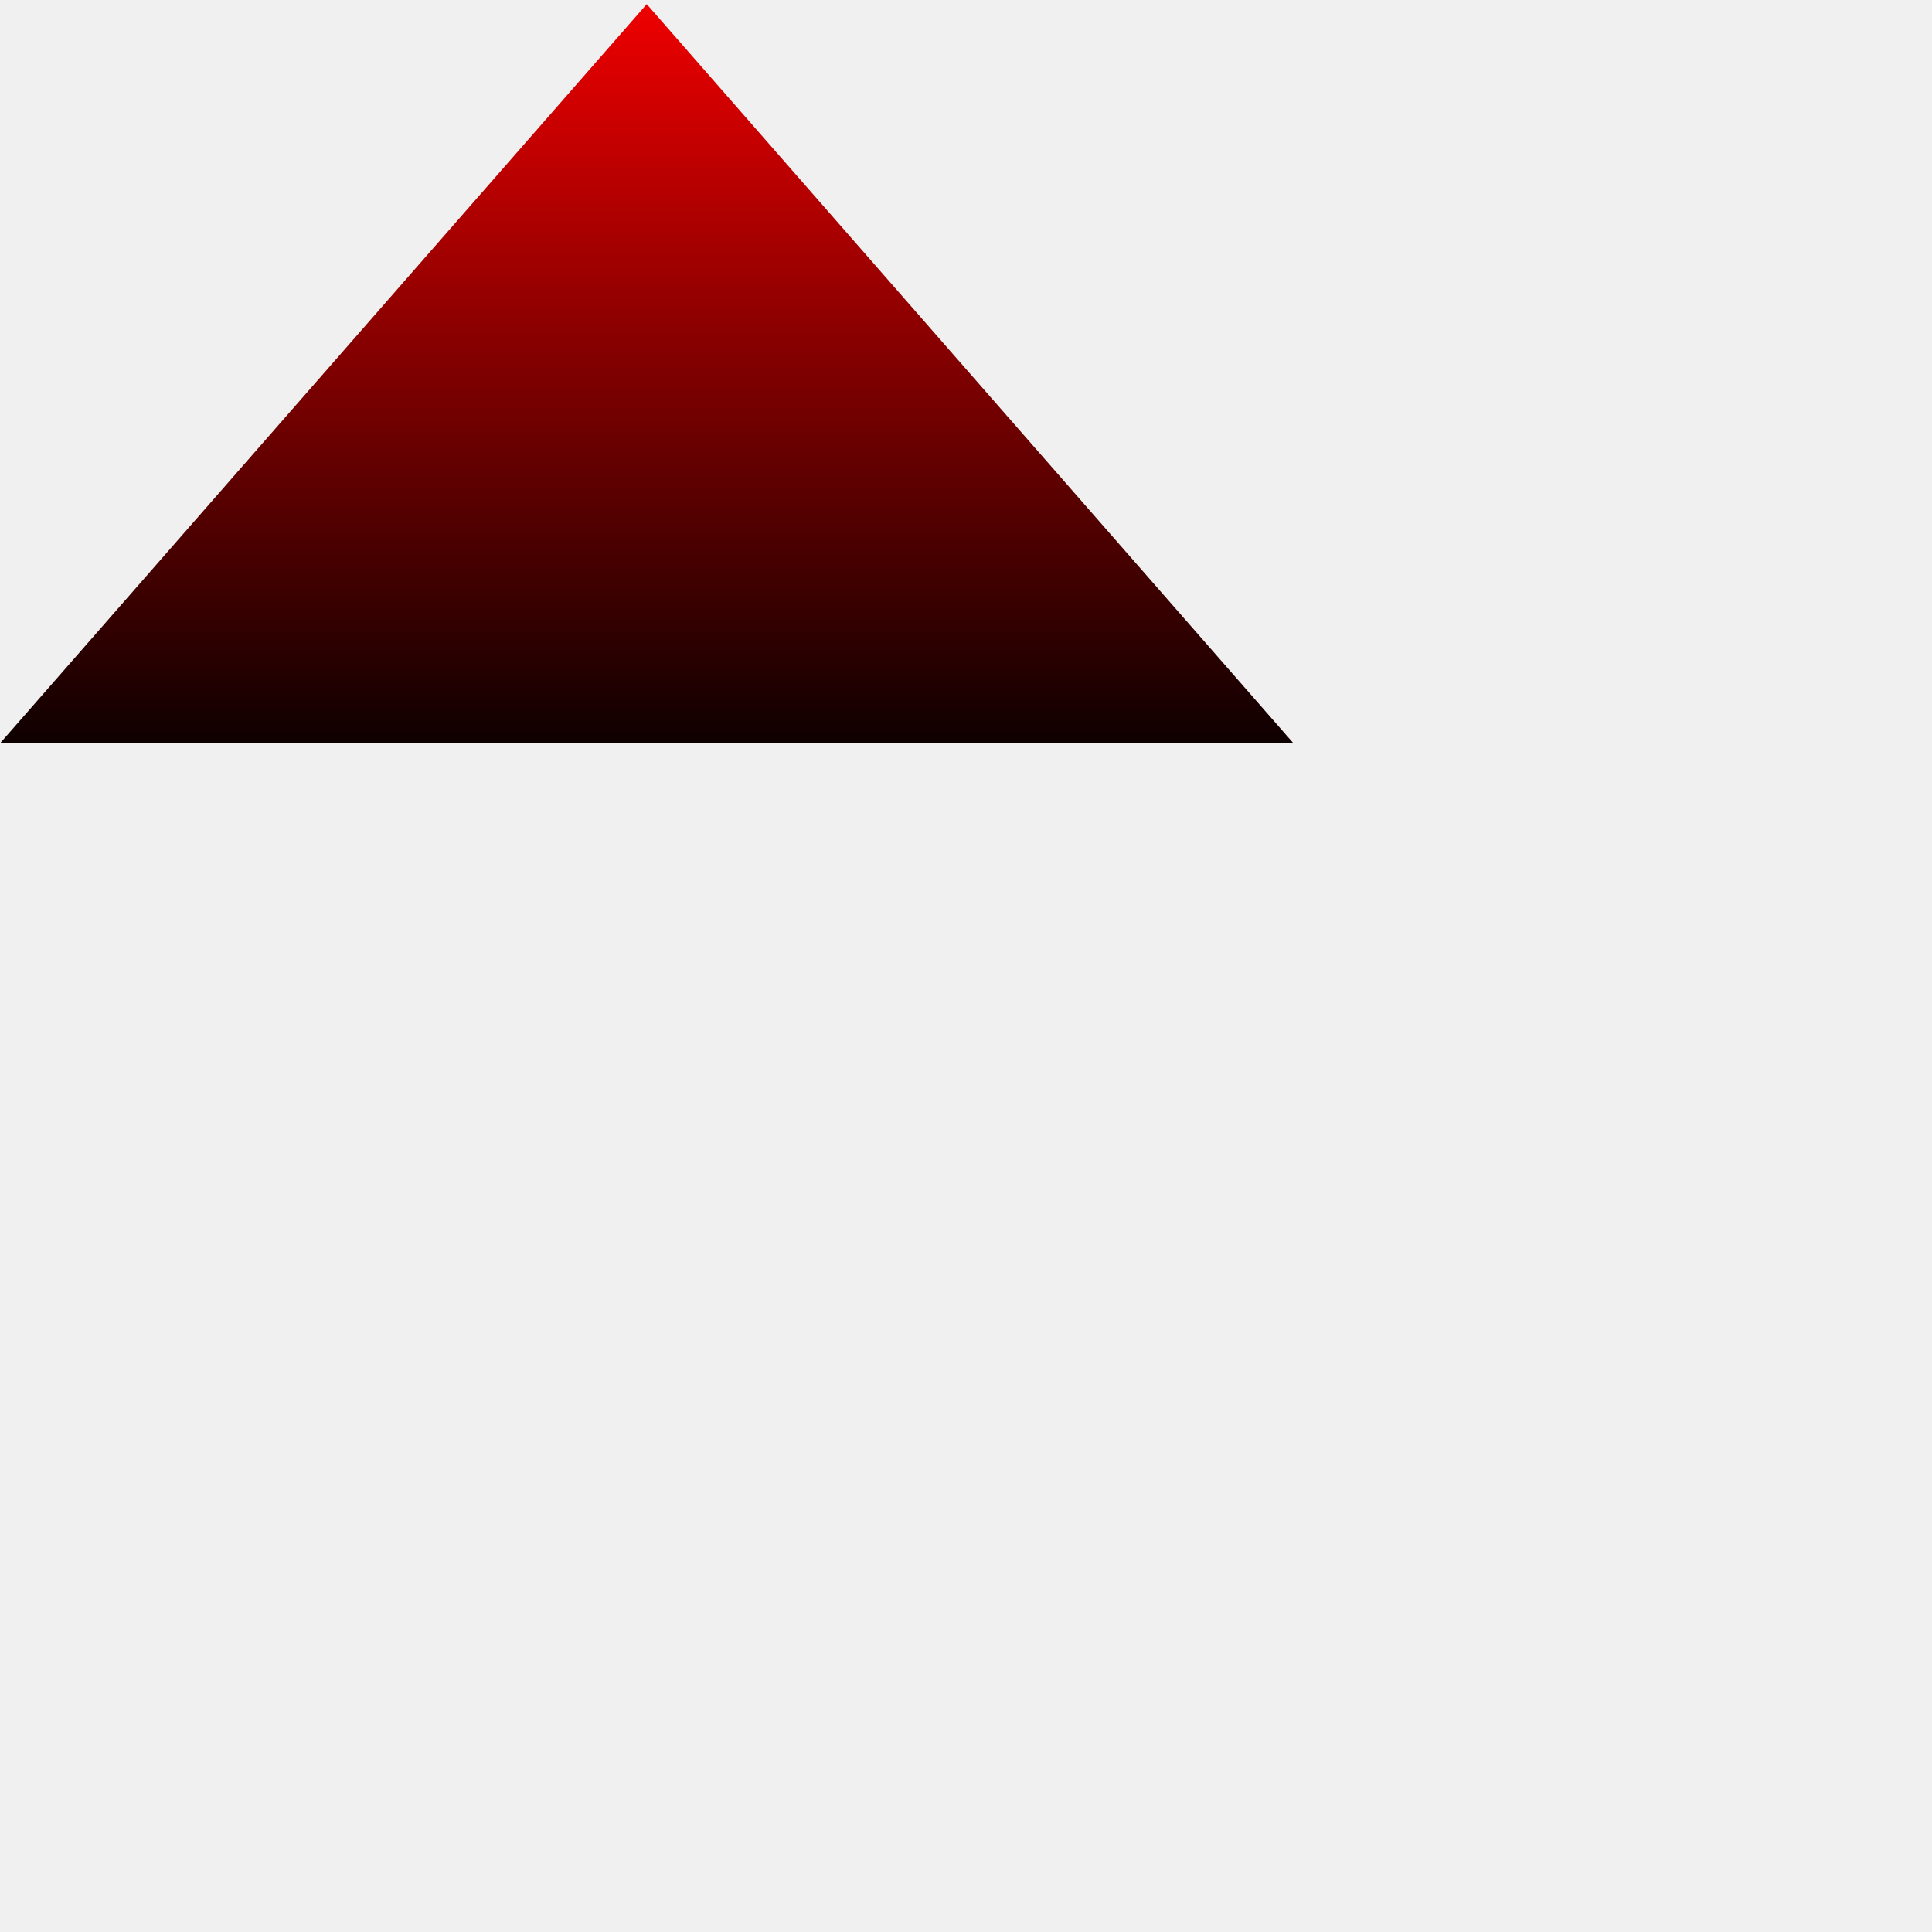
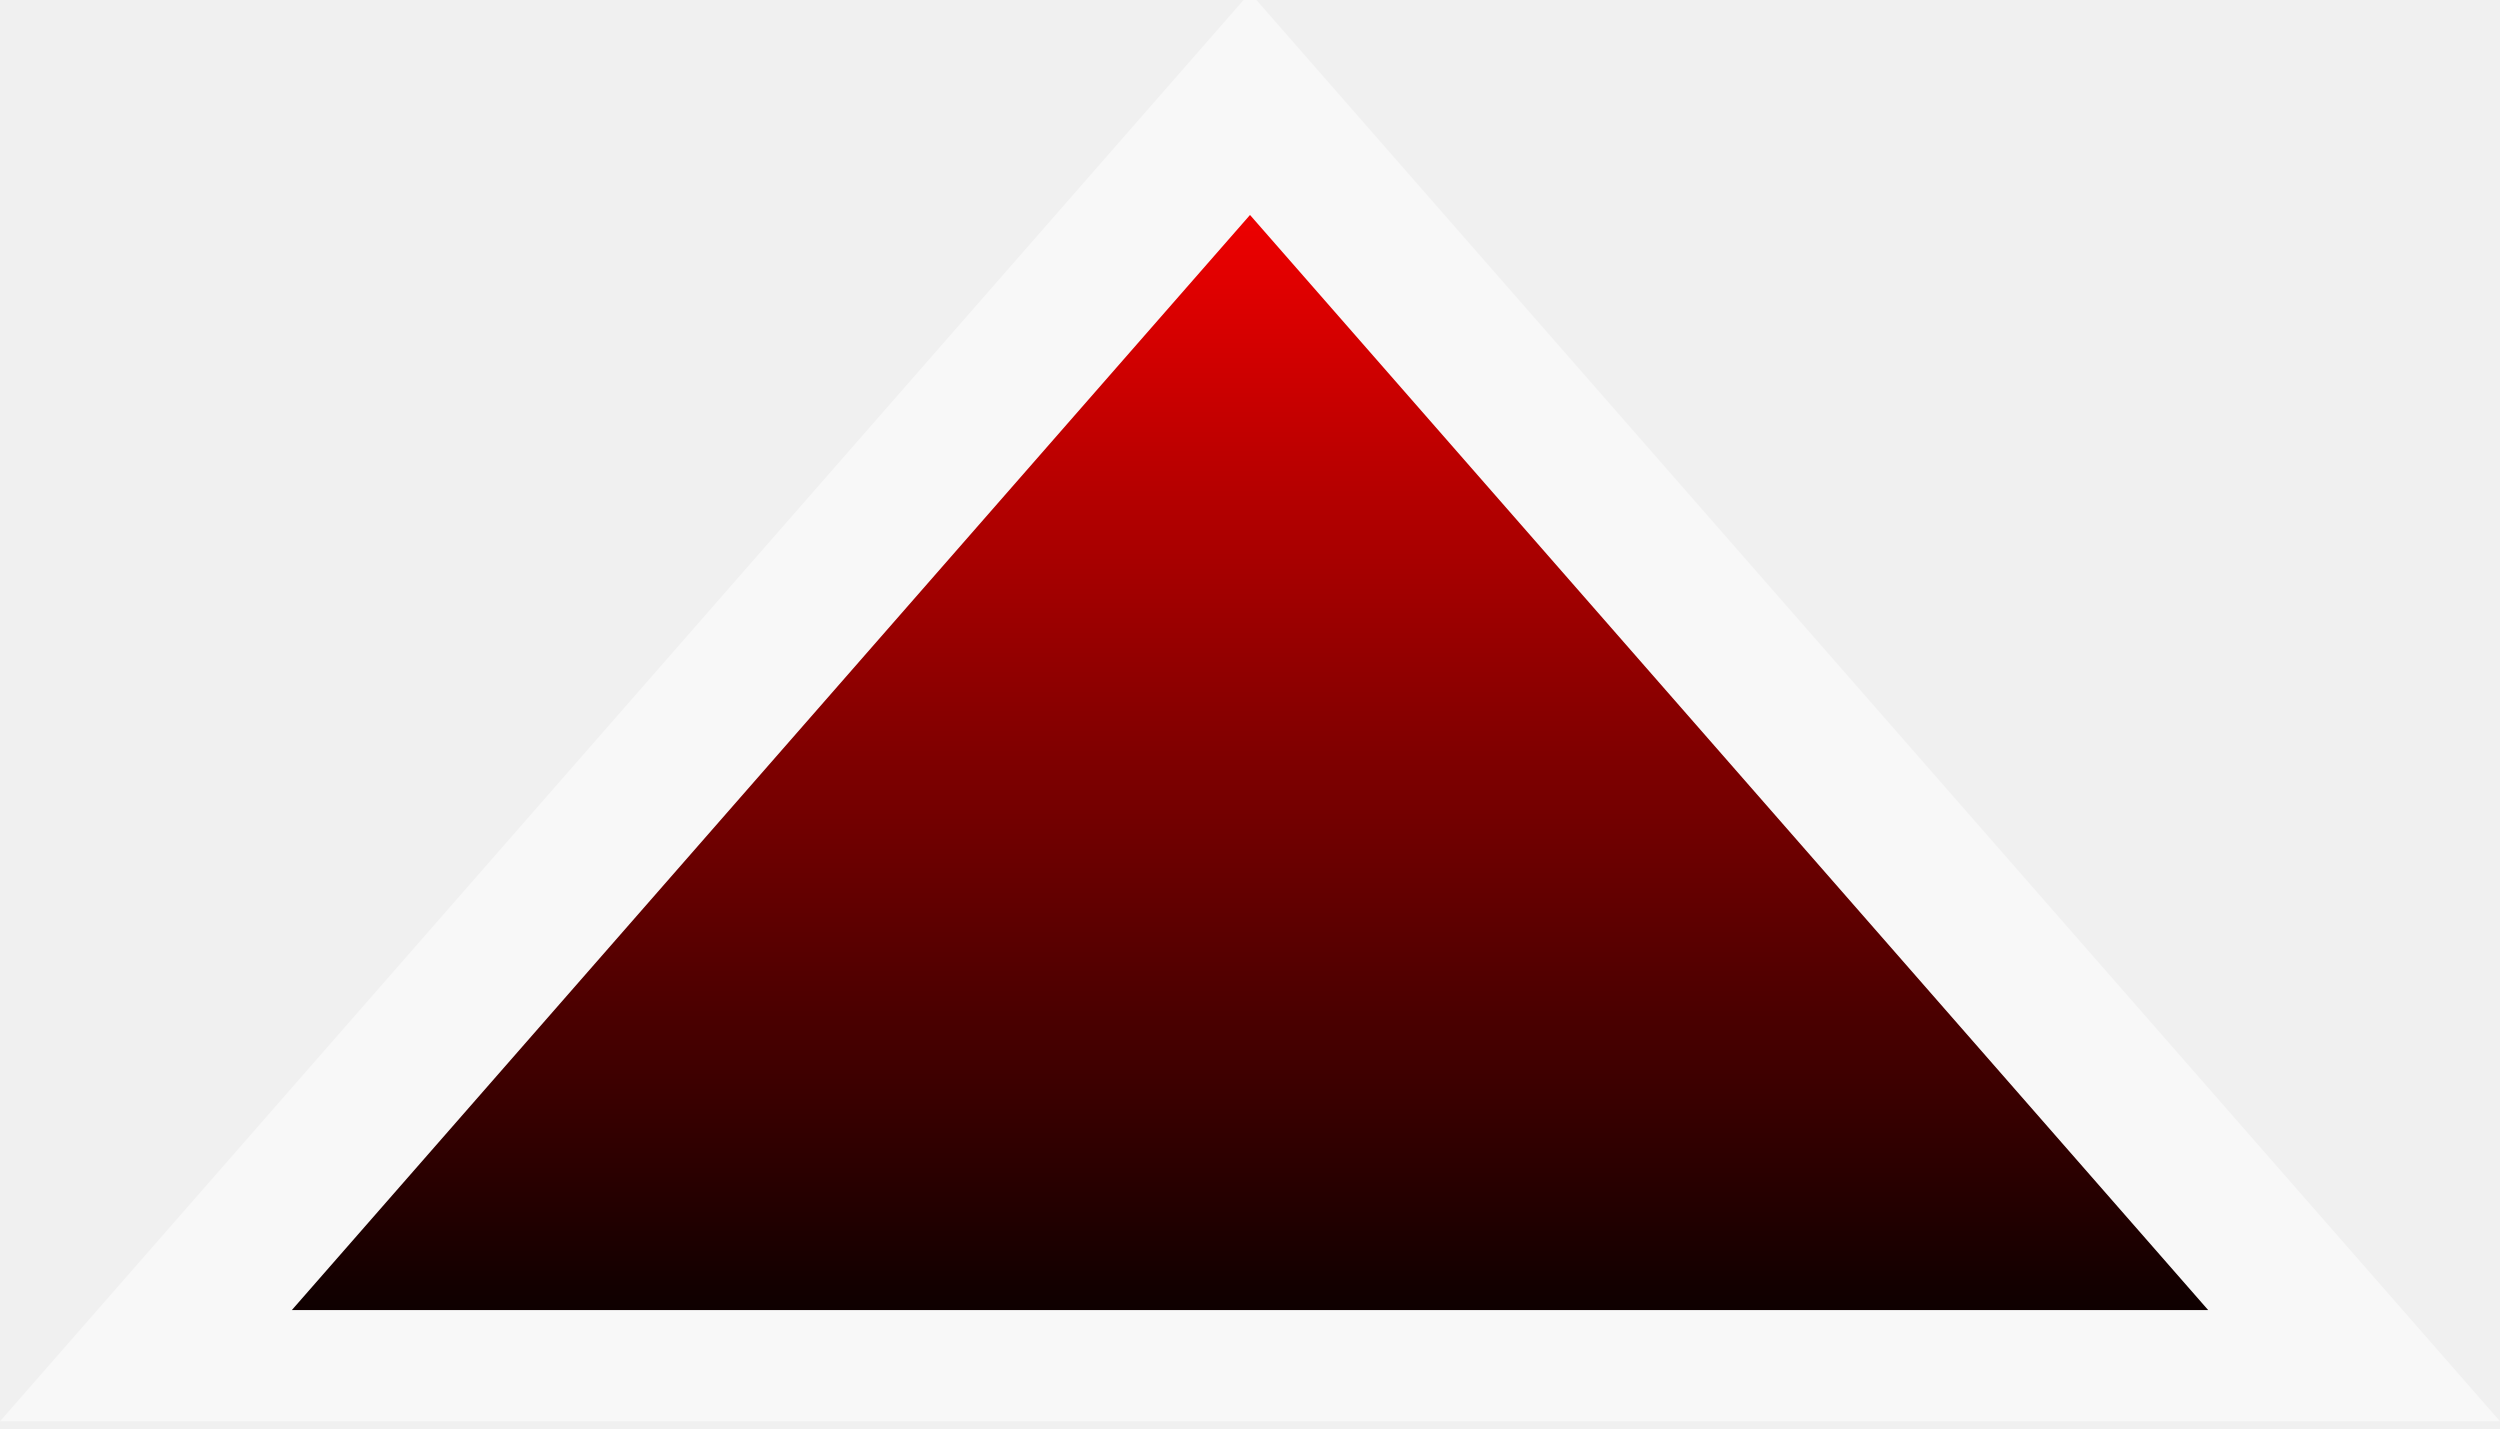
- <svg xmlns="http://www.w3.org/2000/svg" xmlns:xlink="http://www.w3.org/1999/xlink" width="10.455" height="10.455" viewBox="0 -3 10.455 10.348" version="1.1" id="svg1">
+ <svg xmlns="http://www.w3.org/2000/svg" xmlns:xlink="http://www.w3.org/1999/xlink" width="9.132" height="5.218" viewBox="0 -3 9.132 5.165" version="1.1" id="svg1">
  <defs id="defs1">
    <linearGradient id="linearGradient1">
      <stop style="stop-color:#000000;stop-opacity:1;" offset="0.011" id="stop1" />
      <stop style="stop-color:#ff0000;stop-opacity:1;" offset="1" id="stop2" />
    </linearGradient>
    <linearGradient xlink:href="#linearGradient1" id="linearGradient2" x1="60.883" y1="48.897" x2="60.883" y2="23.343" gradientUnits="userSpaceOnUse" />
  </defs>
-   <g id="layer1" transform="translate(-47.18031,-27.29223)">
-     <path style="fill:url(#linearGradient2);stroke-width:0.265" id="path1" d="M 48.106,47.185 60.883,25.055 73.66,47.185 Z" transform="matrix(0.2739282,0,0,0.1807564,34.00263,19.73231)" />
+   <g id="layer1" transform="translate(-46.11417,-26.50241)" style="stroke:#ffffff;stroke-width:1;stroke-dasharray:none;stroke-opacity:0.501;paint-order:stroke fill markers">
+     <path style="fill:url(#linearGradient2);stroke:#ffffff;stroke-width:4.494;stroke-dasharray:none;stroke-opacity:0.501;paint-order:stroke fill markers" id="path1" d="M 48.106,47.185 60.883,25.055 73.66,47.185 Z" transform="matrix(0.2739282,0,0,0.1807564,34.00263,19.73231)" />
  </g>
</svg>
